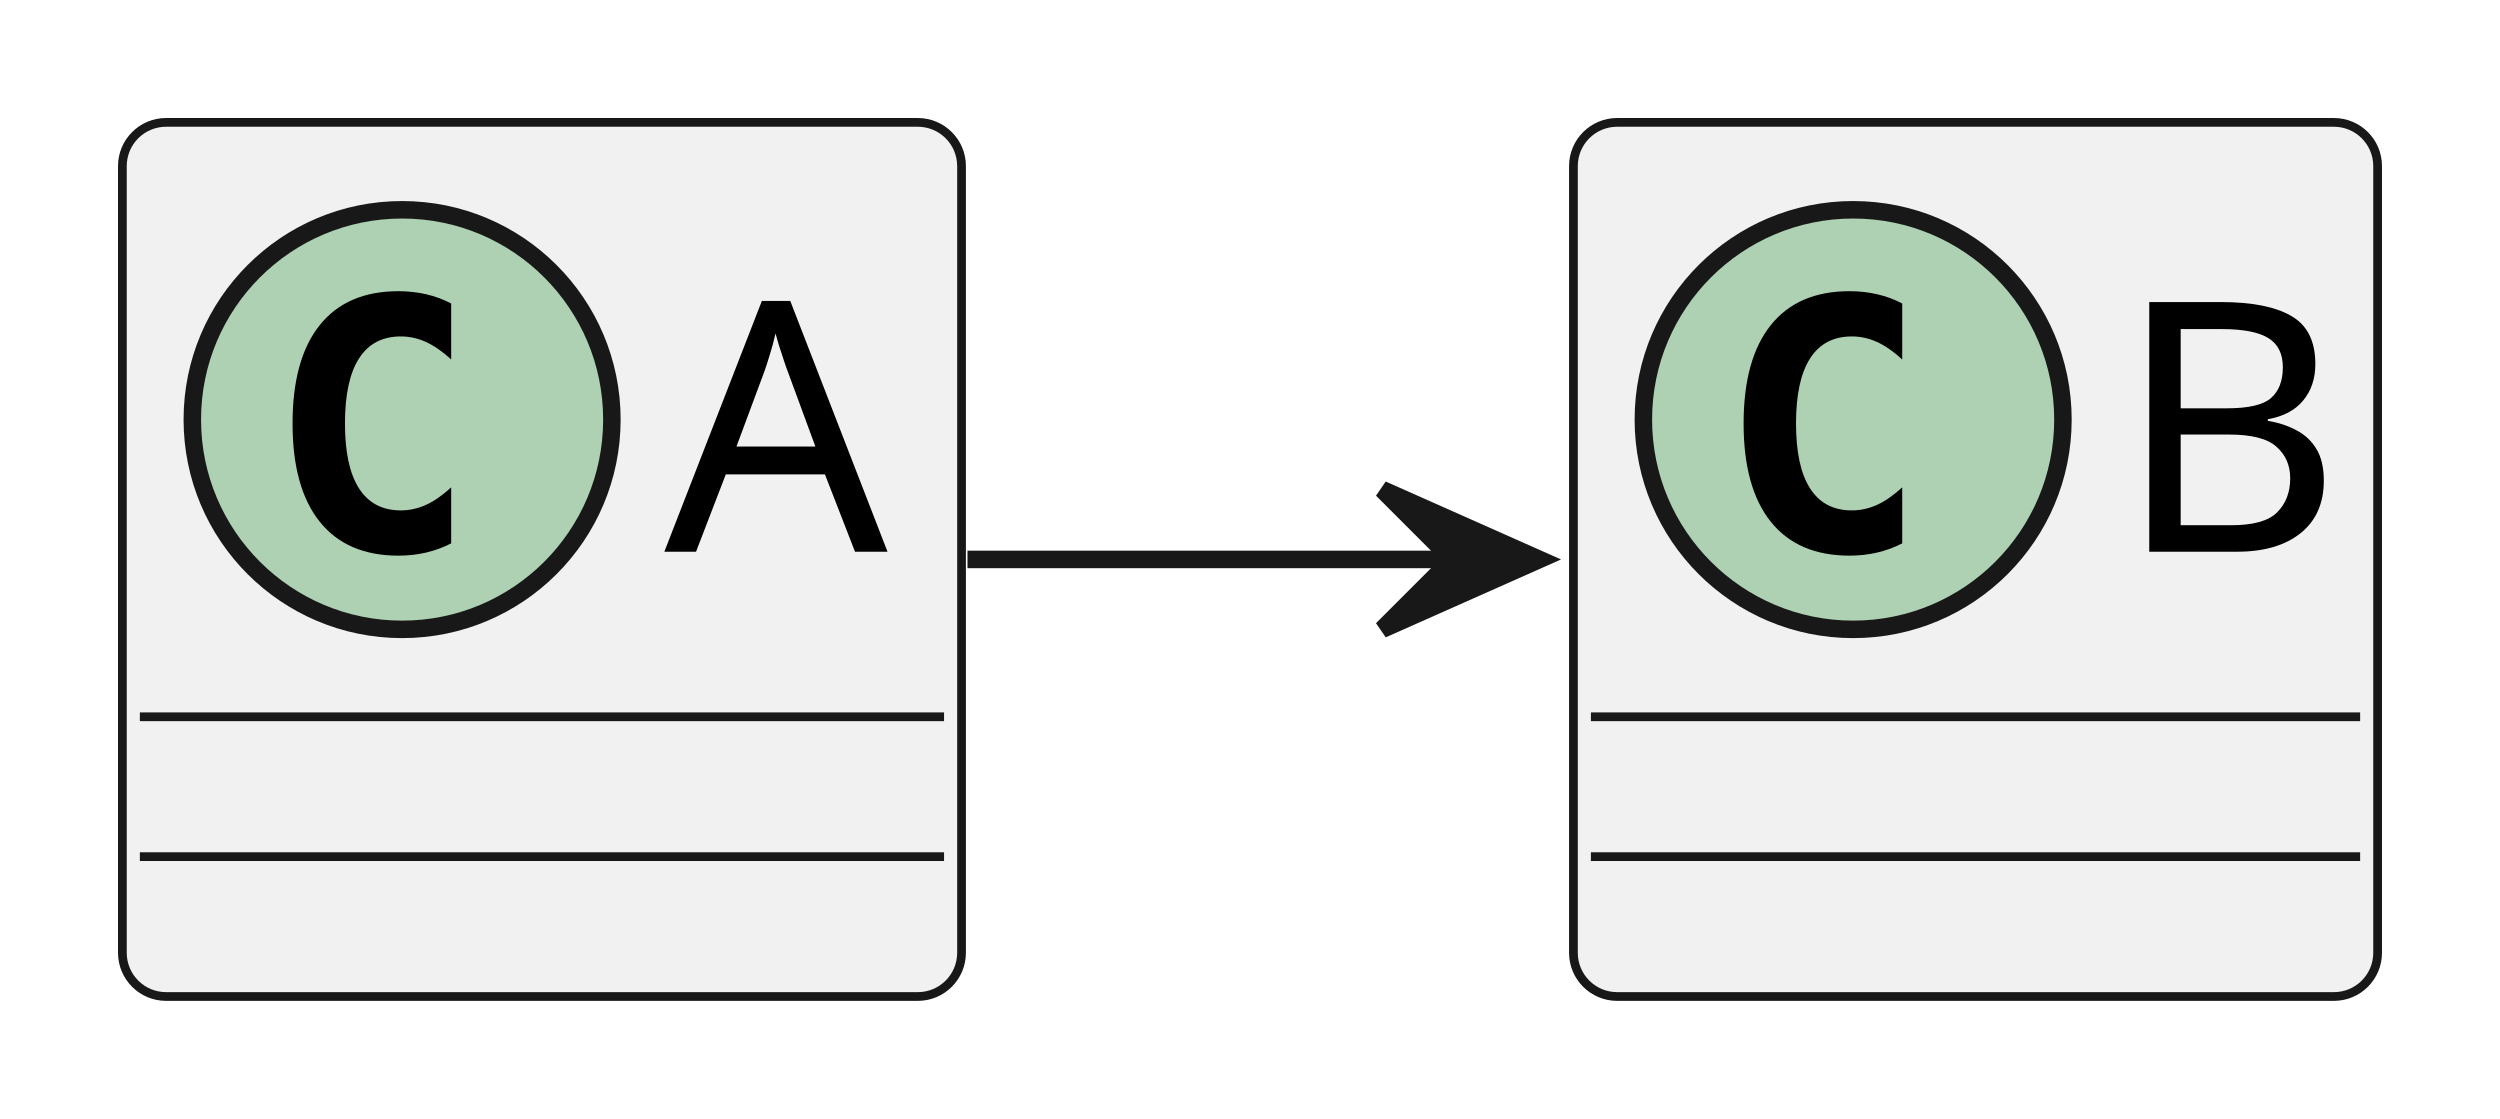
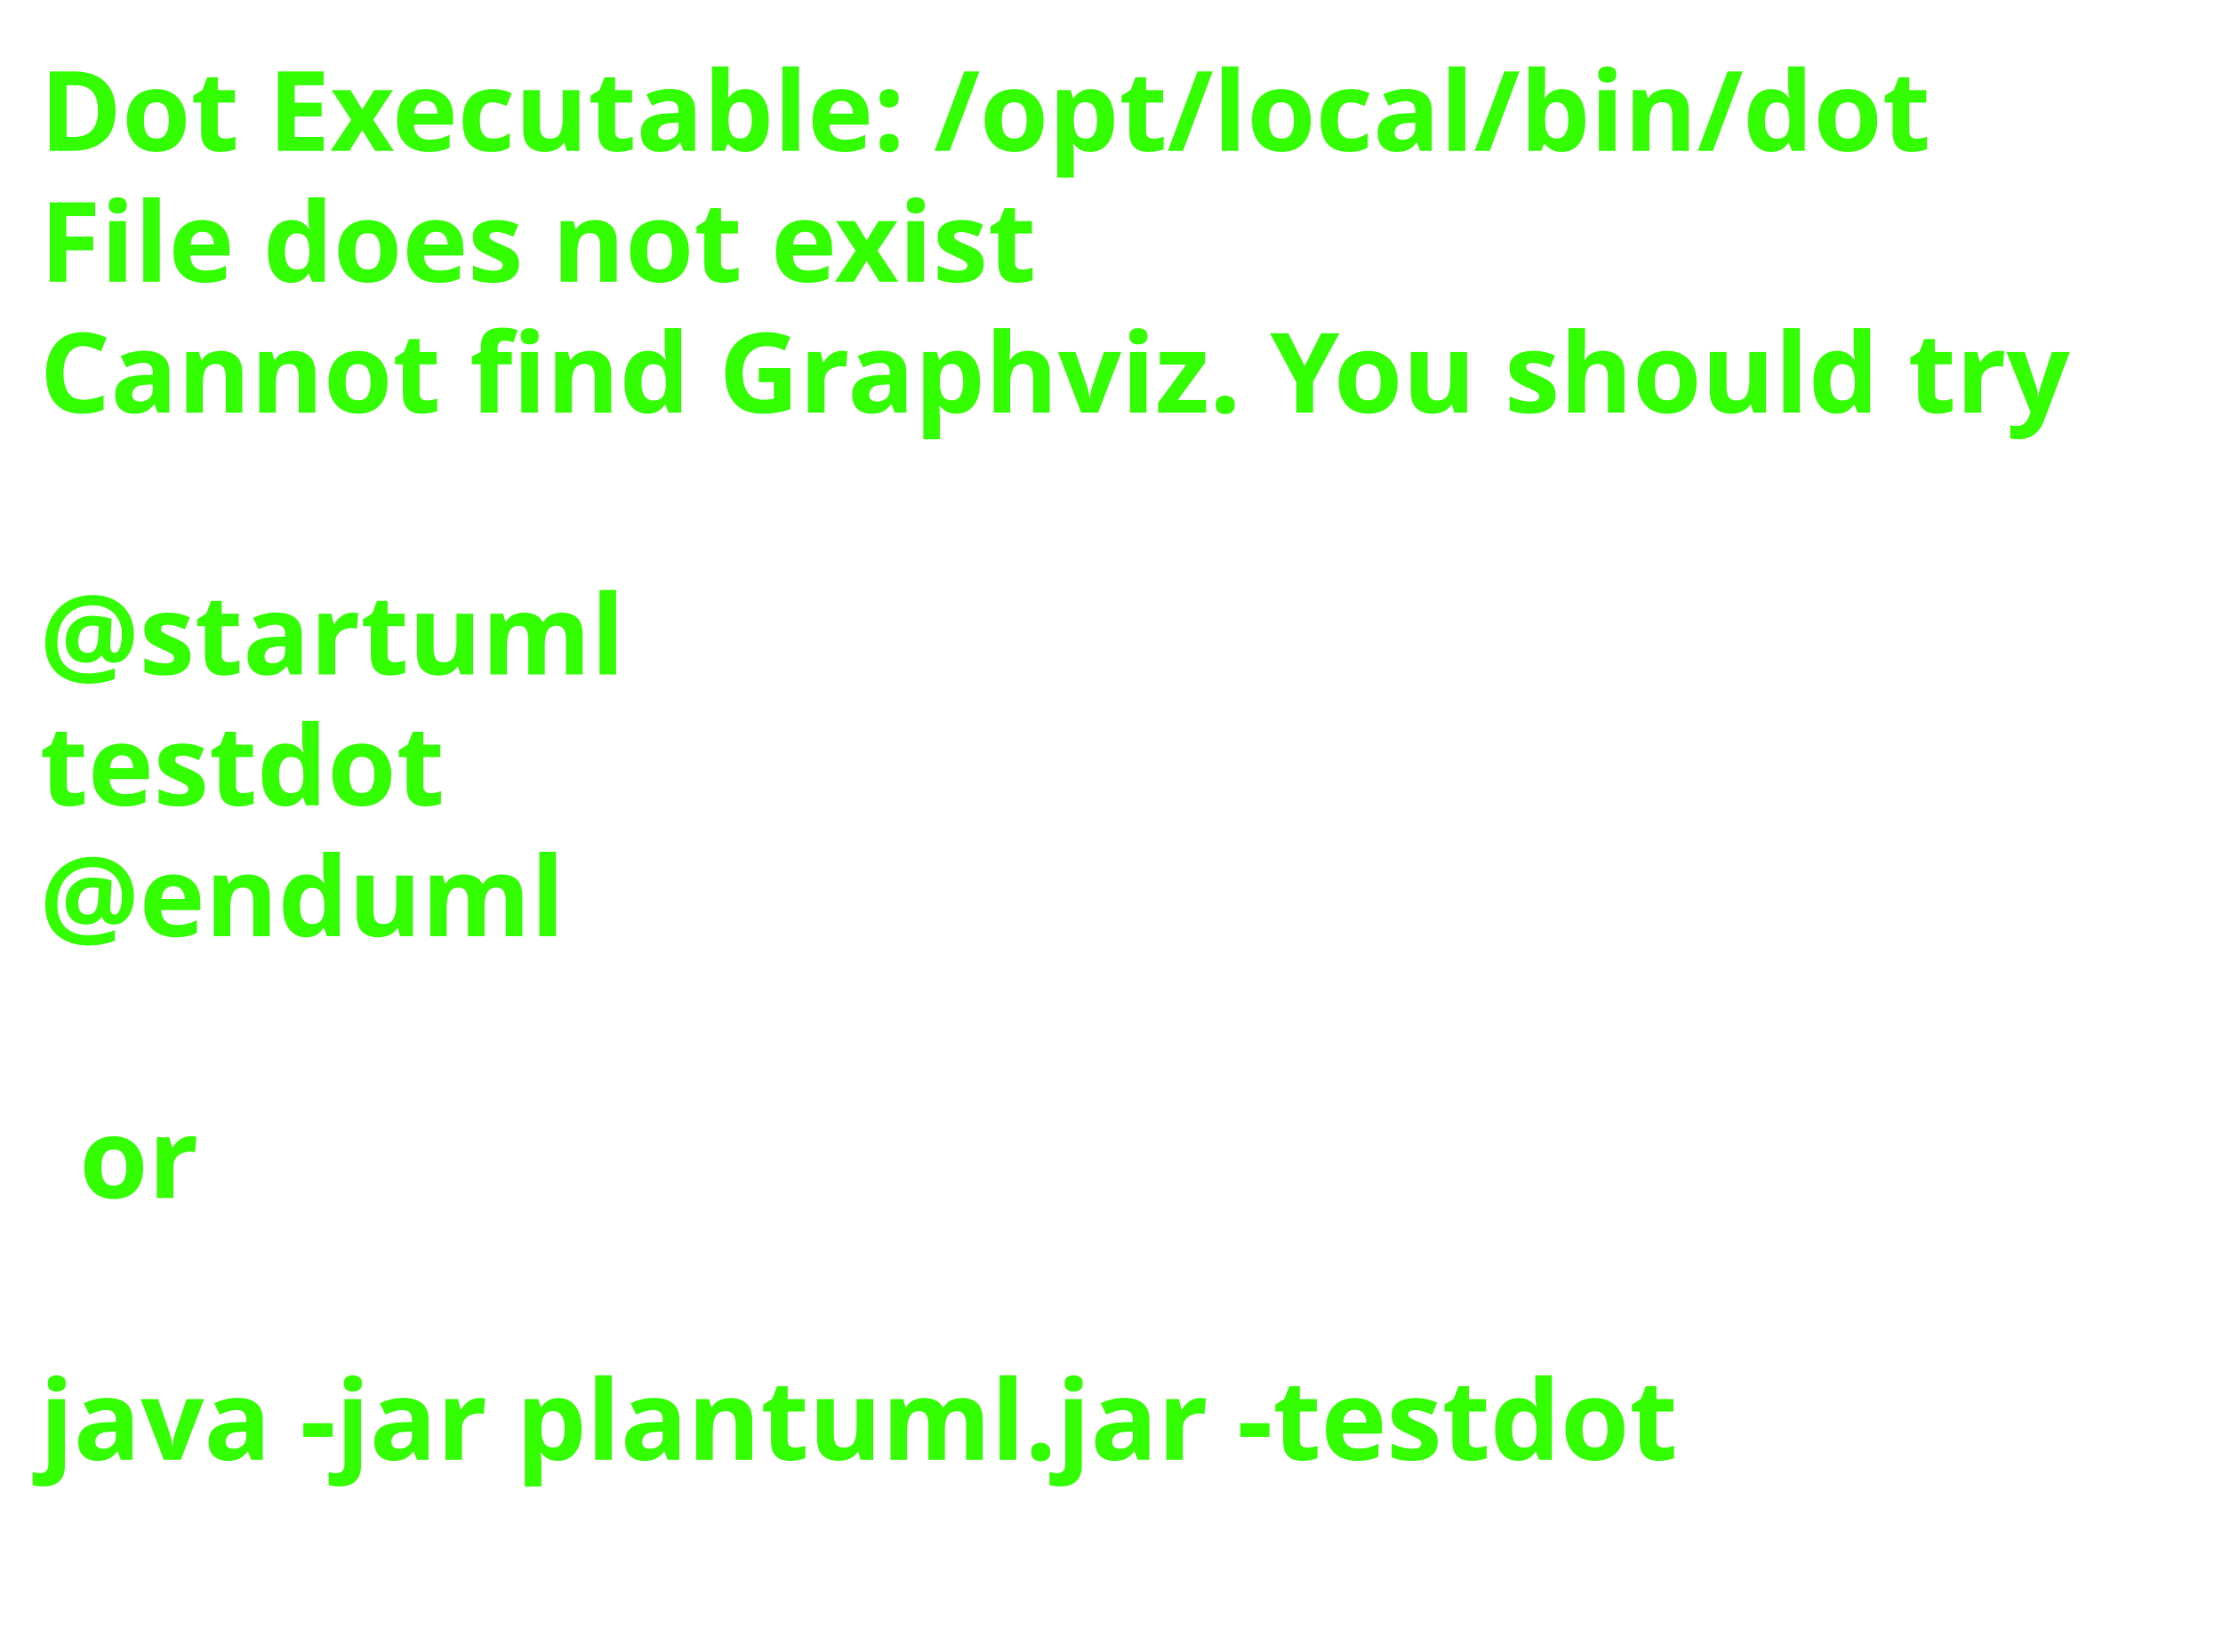
- <svg xmlns="http://www.w3.org/2000/svg" contentStyleType="text/css" height="64px" preserveAspectRatio="none" style="width:143px;height:64px;background:#FFFFFF;" version="1.1" viewBox="0 0 143 64" width="143px" zoomAndPan="magnify">
+ <svg xmlns="http://www.w3.org/2000/svg" contentStyleType="text/css" height="208px" preserveAspectRatio="none" style="width:280px;height:208px;background:#FFFFFF;" version="1.1" viewBox="0 0 280 208" width="280px" zoomAndPan="magnify">
  <defs />
  <g>
-     <g id="elem_A">
-       <rect codeLine="2" fill="#F1F1F1" height="50" id="A" rx="2.5" ry="2.5" style="stroke:#181818;stroke-width:0.5;" width="48" x="7" y="7" />
-       <ellipse cx="23" cy="24" fill="#ADD1B2" rx="12" ry="12" style="stroke:#181818;stroke-width:1.0;" />
-       <path d="M25.807,31.08 Q25.123,31.432 24.371,31.607 Q23.619,31.783 22.789,31.783 Q19.84,31.783 18.287,29.84 Q16.734,27.896 16.734,24.225 Q16.734,20.543 18.287,18.6 Q19.84,16.656 22.789,16.656 Q23.619,16.656 24.381,16.832 Q25.143,17.008 25.807,17.359 L25.807,20.562 Q25.064,19.879 24.366,19.561 Q23.668,19.244 22.926,19.244 Q21.344,19.244 20.538,20.499 Q19.732,21.754 19.732,24.225 Q19.732,26.686 20.538,27.94 Q21.344,29.195 22.926,29.195 Q23.668,29.195 24.366,28.878 Q25.064,28.561 25.807,27.877 Z " fill="#000000" />
-       <text fill="#000000" font-family="sans-serif" font-size="20" lengthAdjust="spacing" textLength="14" x="38" y="31.559">A</text>
-       <line style="stroke:#181818;stroke-width:0.5;" x1="8" x2="54" y1="41" y2="41" />
-       <line style="stroke:#181818;stroke-width:0.5;" x1="8" x2="54" y1="49" y2="49" />
-     </g>
-     <g id="elem_B">
-       <rect codeLine="6" fill="#F1F1F1" height="50" id="B" rx="2.5" ry="2.5" style="stroke:#181818;stroke-width:0.5;" width="46" x="90" y="7" />
-       <ellipse cx="106" cy="24" fill="#ADD1B2" rx="12" ry="12" style="stroke:#181818;stroke-width:1.0;" />
-       <path d="M108.807,31.08 Q108.123,31.432 107.371,31.607 Q106.619,31.783 105.789,31.783 Q102.84,31.783 101.287,29.84 Q99.734,27.896 99.734,24.225 Q99.734,20.543 101.287,18.6 Q102.84,16.656 105.789,16.656 Q106.619,16.656 107.381,16.832 Q108.143,17.008 108.807,17.359 L108.807,20.562 Q108.064,19.879 107.366,19.561 Q106.668,19.244 105.926,19.244 Q104.344,19.244 103.538,20.499 Q102.732,21.754 102.732,24.225 Q102.732,26.686 103.538,27.94 Q104.344,29.195 105.926,29.195 Q106.668,29.195 107.366,28.878 Q108.064,28.561 108.807,27.877 Z " fill="#000000" />
-       <text fill="#000000" font-family="sans-serif" font-size="20" lengthAdjust="spacing" textLength="12" x="121" y="31.559">B</text>
-       <line style="stroke:#181818;stroke-width:0.5;" x1="91" x2="135" y1="41" y2="41" />
-       <line style="stroke:#181818;stroke-width:0.5;" x1="91" x2="135" y1="49" y2="49" />
-     </g>
-     <g id="link_A_B">
-       <path codeLine="10" d="M55.34,32 C64.62,32 73.89,32 83.16,32 " fill="none" id="A-to-B" style="stroke:#181818;stroke-width:1.0;" />
-       <polygon fill="#181818" points="88.06,32,79.06,28,83.06,32,79.06,36,88.06,32" style="stroke:#181818;stroke-width:1.0;" />
-     </g>
+     <text fill="#33FF02" font-family="sans-serif" font-size="14" font-weight="bold" lengthAdjust="spacing" textLength="252" x="5" y="19">Dot Executable: /opt/local/bin/dot</text>
+     <text fill="#33FF02" font-family="sans-serif" font-size="14" font-weight="bold" lengthAdjust="spacing" textLength="134" x="5" y="35.488">File does not exist</text>
+     <text fill="#33FF02" font-family="sans-serif" font-size="14" font-weight="bold" lengthAdjust="spacing" textLength="268" x="5" y="51.977">Cannot find Graphviz. You should try</text>
+     <text fill="#33FF02" font-family="sans-serif" font-size="14" font-weight="bold" lengthAdjust="spacing" textLength="5" x="5" y="68.465"> </text>
+     <text fill="#33FF02" font-family="sans-serif" font-size="14" font-weight="bold" lengthAdjust="spacing" textLength="74" x="5" y="84.953">@startuml</text>
+     <text fill="#33FF02" font-family="sans-serif" font-size="14" font-weight="bold" lengthAdjust="spacing" textLength="52" x="5" y="101.441">testdot</text>
+     <text fill="#33FF02" font-family="sans-serif" font-size="14" font-weight="bold" lengthAdjust="spacing" textLength="66" x="5" y="117.93">@enduml</text>
+     <text fill="#33FF02" font-family="sans-serif" font-size="14" font-weight="bold" lengthAdjust="spacing" textLength="5" x="5" y="134.418"> </text>
+     <text fill="#33FF02" font-family="sans-serif" font-size="14" font-weight="bold" lengthAdjust="spacing" textLength="15" x="10" y="150.906">or</text>
+     <text fill="#33FF02" font-family="sans-serif" font-size="14" font-weight="bold" lengthAdjust="spacing" textLength="5" x="5" y="167.394"> </text>
+     <text fill="#33FF02" font-family="sans-serif" font-size="14" font-weight="bold" lengthAdjust="spacing" textLength="220" x="5" y="183.883">java -jar plantuml.jar -testdot</text>
+     <text fill="#33FF02" font-family="sans-serif" font-size="14" font-weight="bold" lengthAdjust="spacing" textLength="5" x="5" y="200.371"> </text>
  </g>
</svg>
